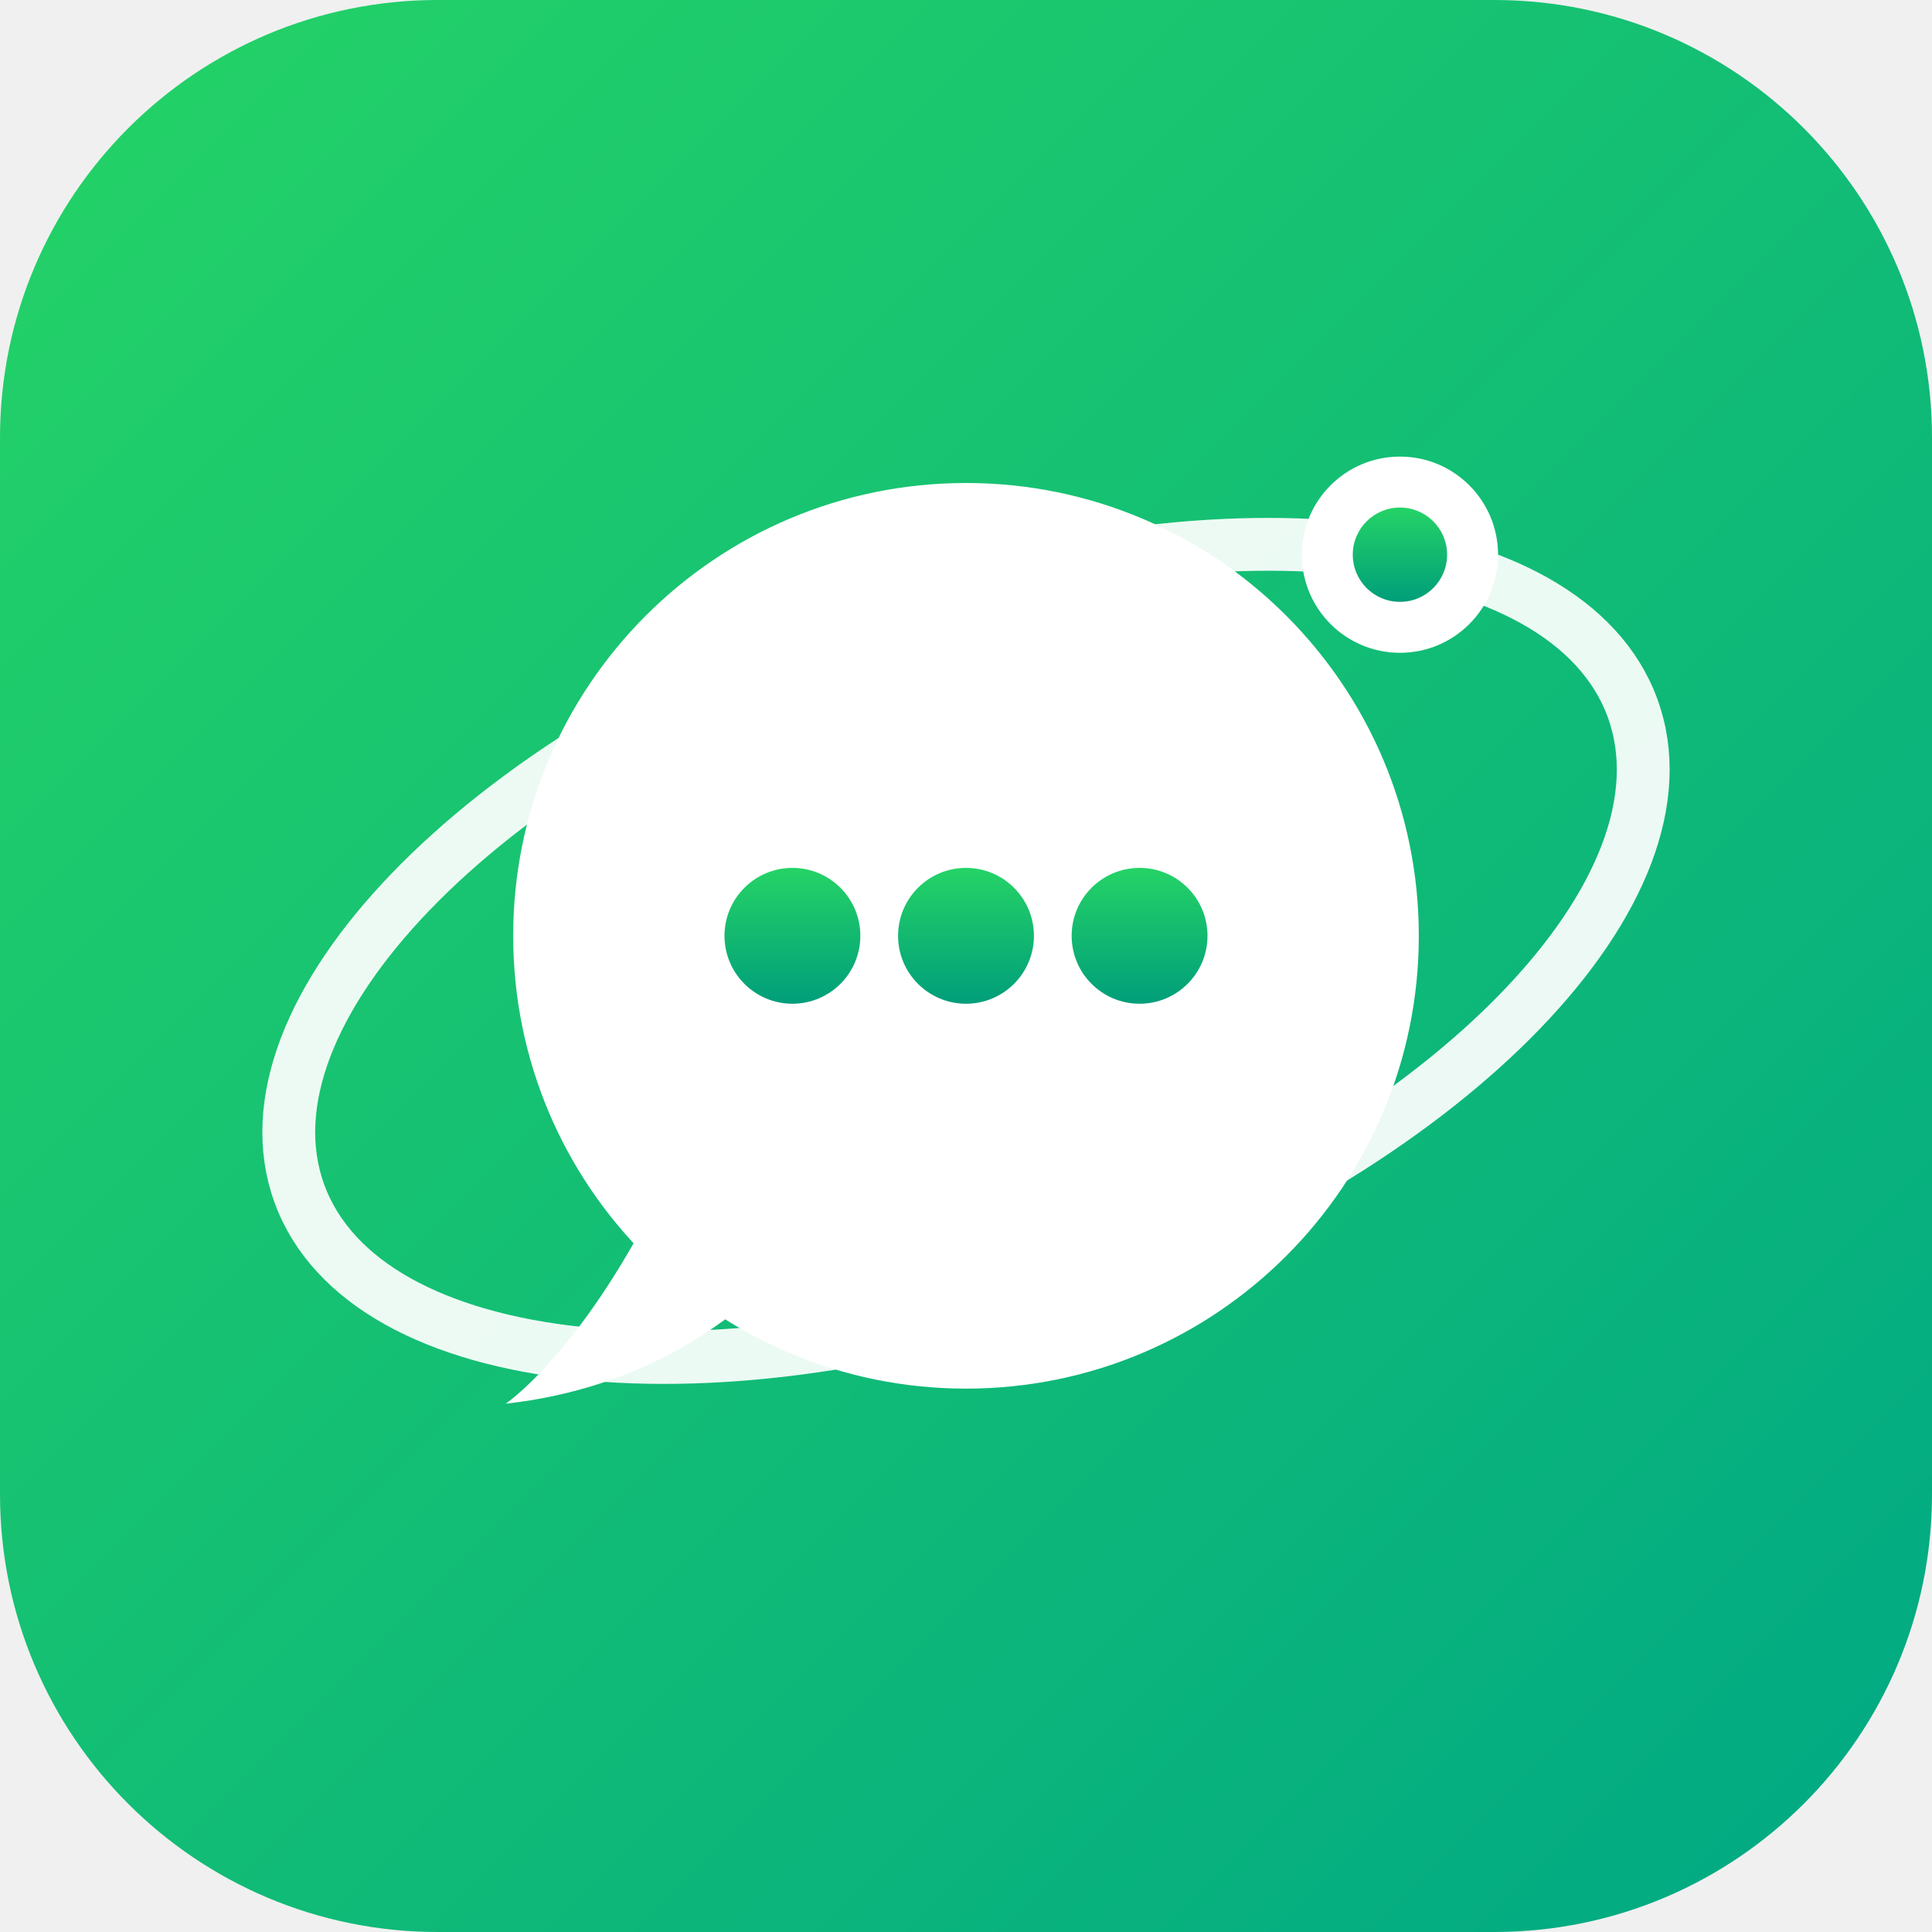
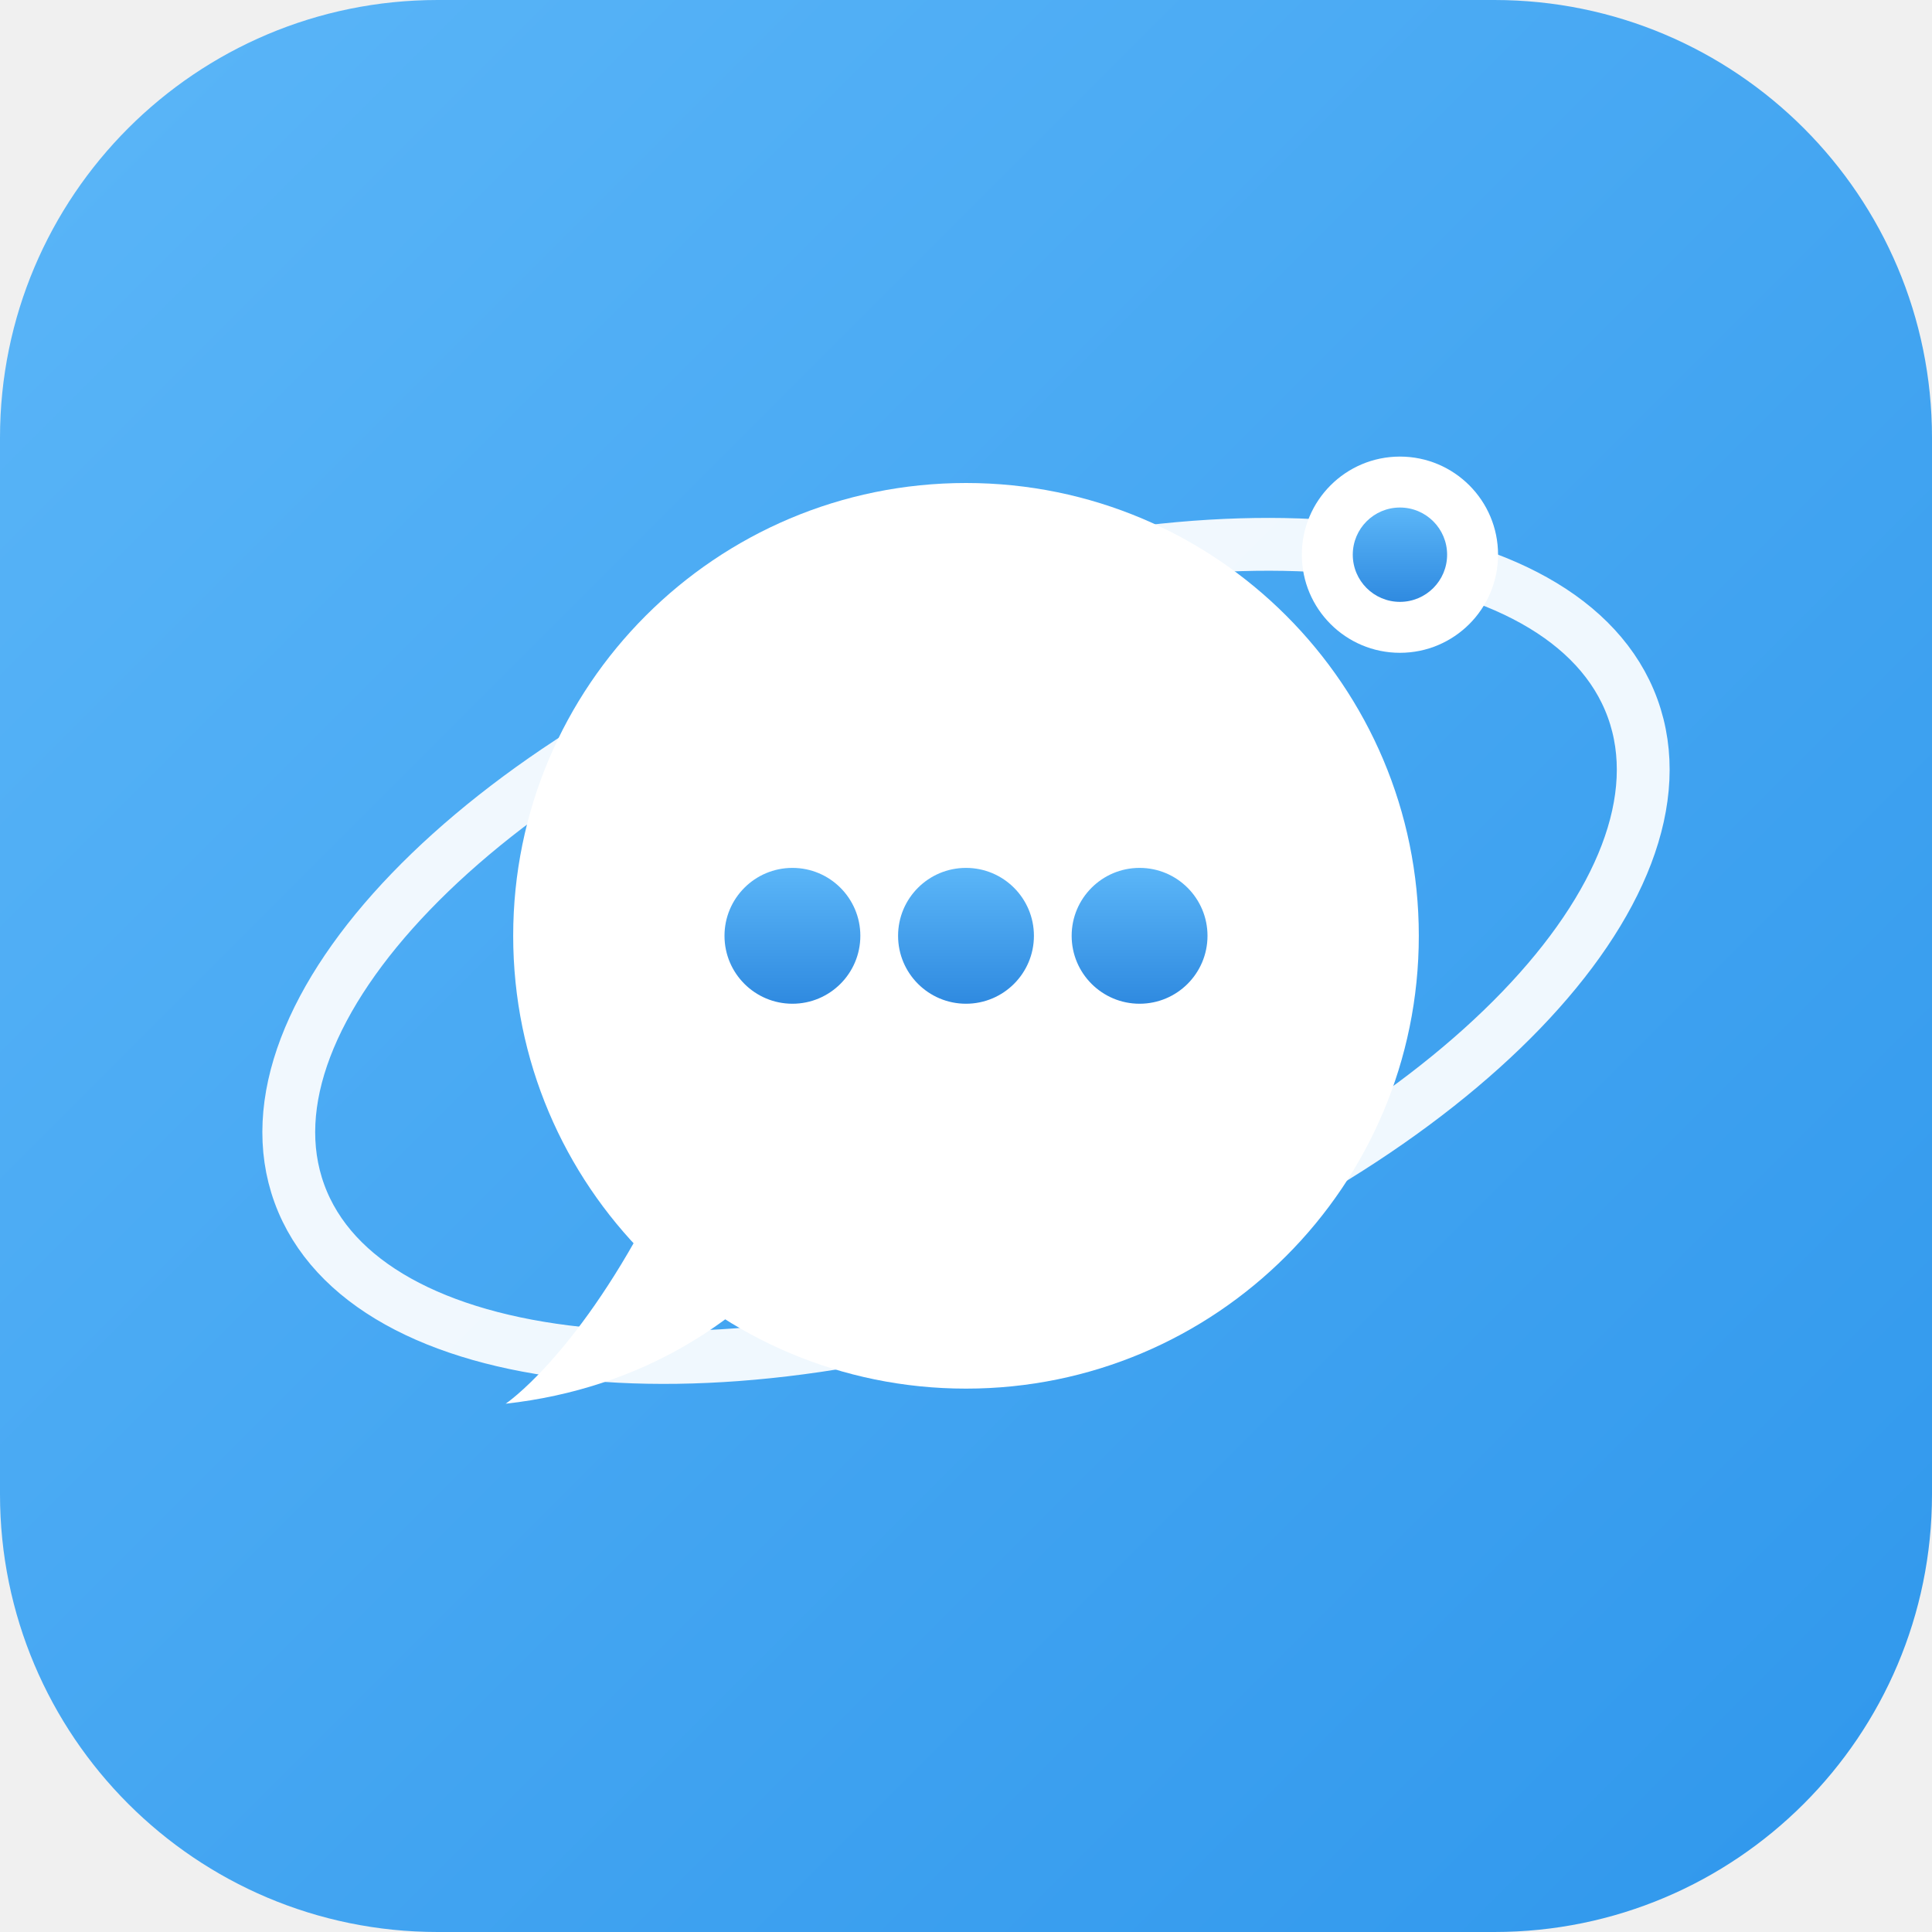
<svg xmlns="http://www.w3.org/2000/svg" viewBox="0 0 512 512" width="512" height="512" role="img" aria-label="ChatSphere">
  <defs>
    <linearGradient id="csBg" x1="0" y1="0" x2="1" y2="1">
-       <stop offset="0" stop-color="#25d366" />
-       <stop offset="1" stop-color="#00a884" />
+       <stop offset="0" stop-color="#5bb6f8" />
+       <stop offset="1" stop-color="#2f97ec" />
    </linearGradient>
    <linearGradient id="csDot" x1="0" y1="0" x2="0" y2="1">
-       <stop offset="0" stop-color="#25d366" />
-       <stop offset="1" stop-color="#009e7a" />
+       <stop offset="0" stop-color="#5bb6f8" />
+       <stop offset="1" stop-color="#2f8ae0" />
    </linearGradient>
  </defs>
  <rect width="512" height="512" rx="116" fill="url(#csBg)" />
  <ellipse cx="256" cy="252" rx="188" ry="92" fill="none" stroke="#fff" stroke-opacity="0.92" stroke-width="14" transform="rotate(-20 256 252)" />
  <circle cx="371" cy="147" r="26" fill="#fff" />
  <circle cx="371" cy="147" r="12.5" fill="url(#csDot)" />
  <circle cx="256" cy="248" r="120" fill="#fff" />
  <path d="M172 322 C152 360 134 372 134 372 C170 368 198 350 216 326 Z" fill="#fff" />
  <circle cx="210" cy="248" r="18" fill="url(#csDot)" />
  <circle cx="256" cy="248" r="18" fill="url(#csDot)" />
  <circle cx="302" cy="248" r="18" fill="url(#csDot)" />
</svg>
